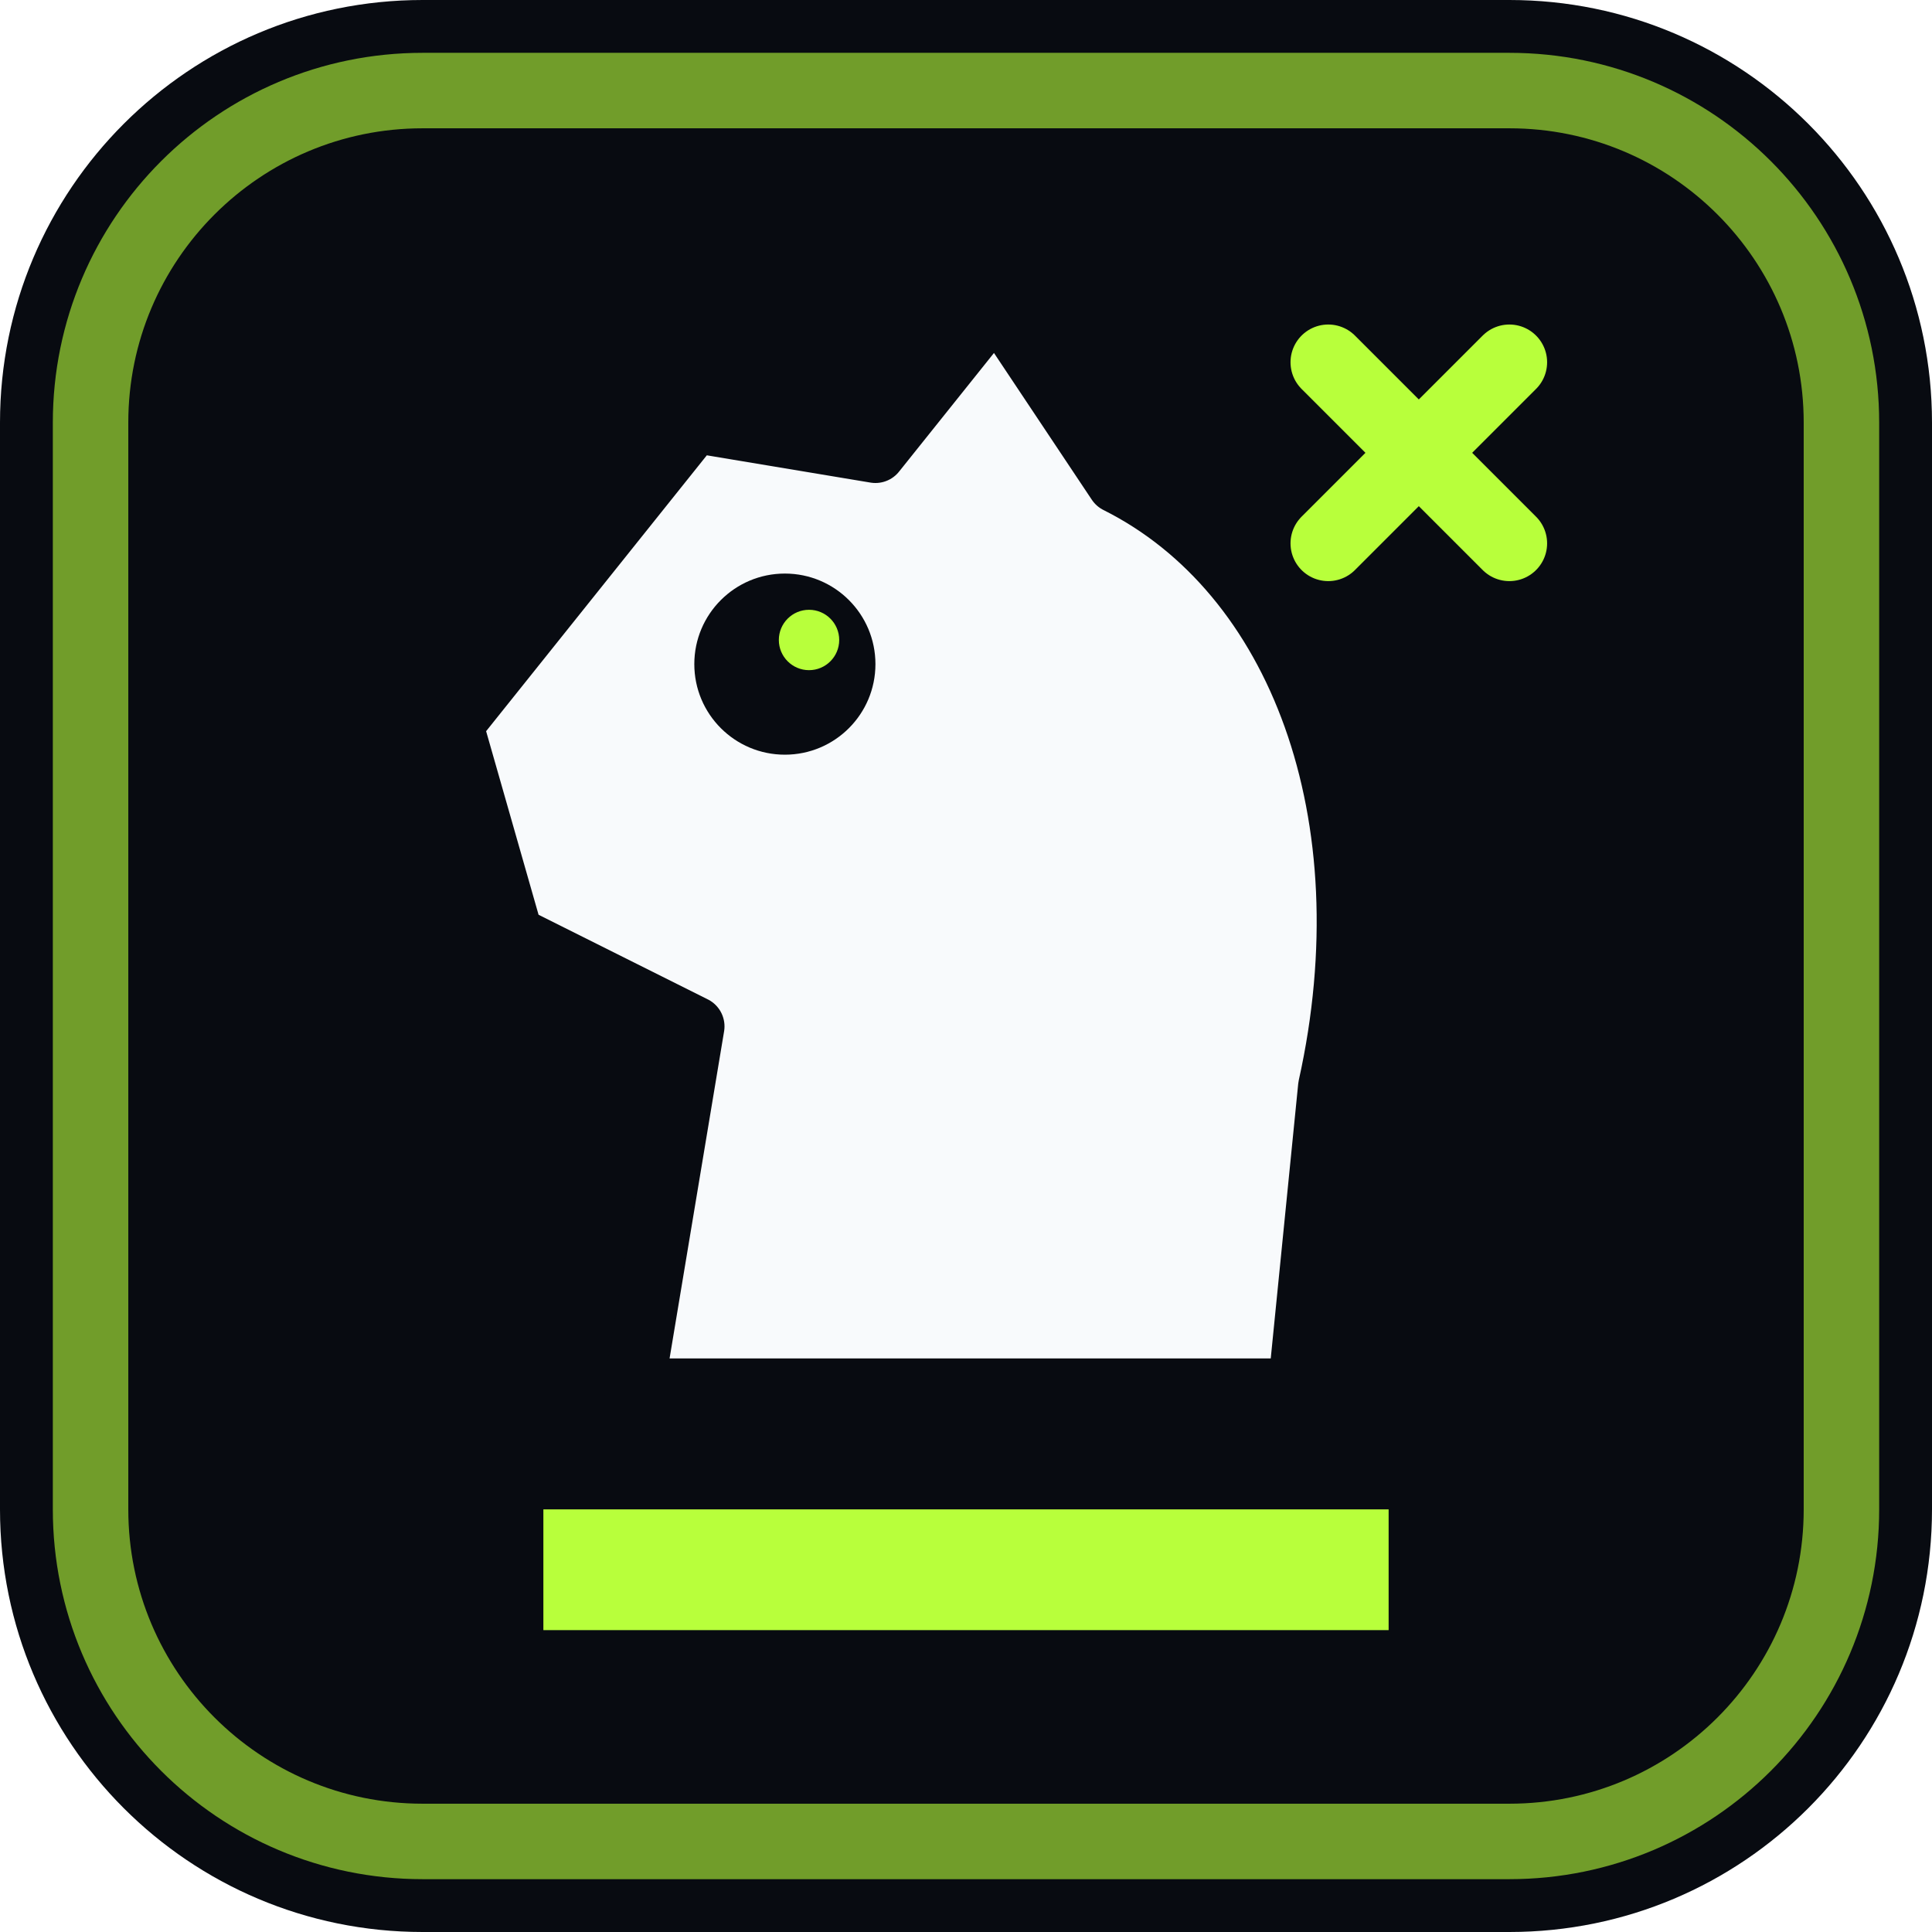
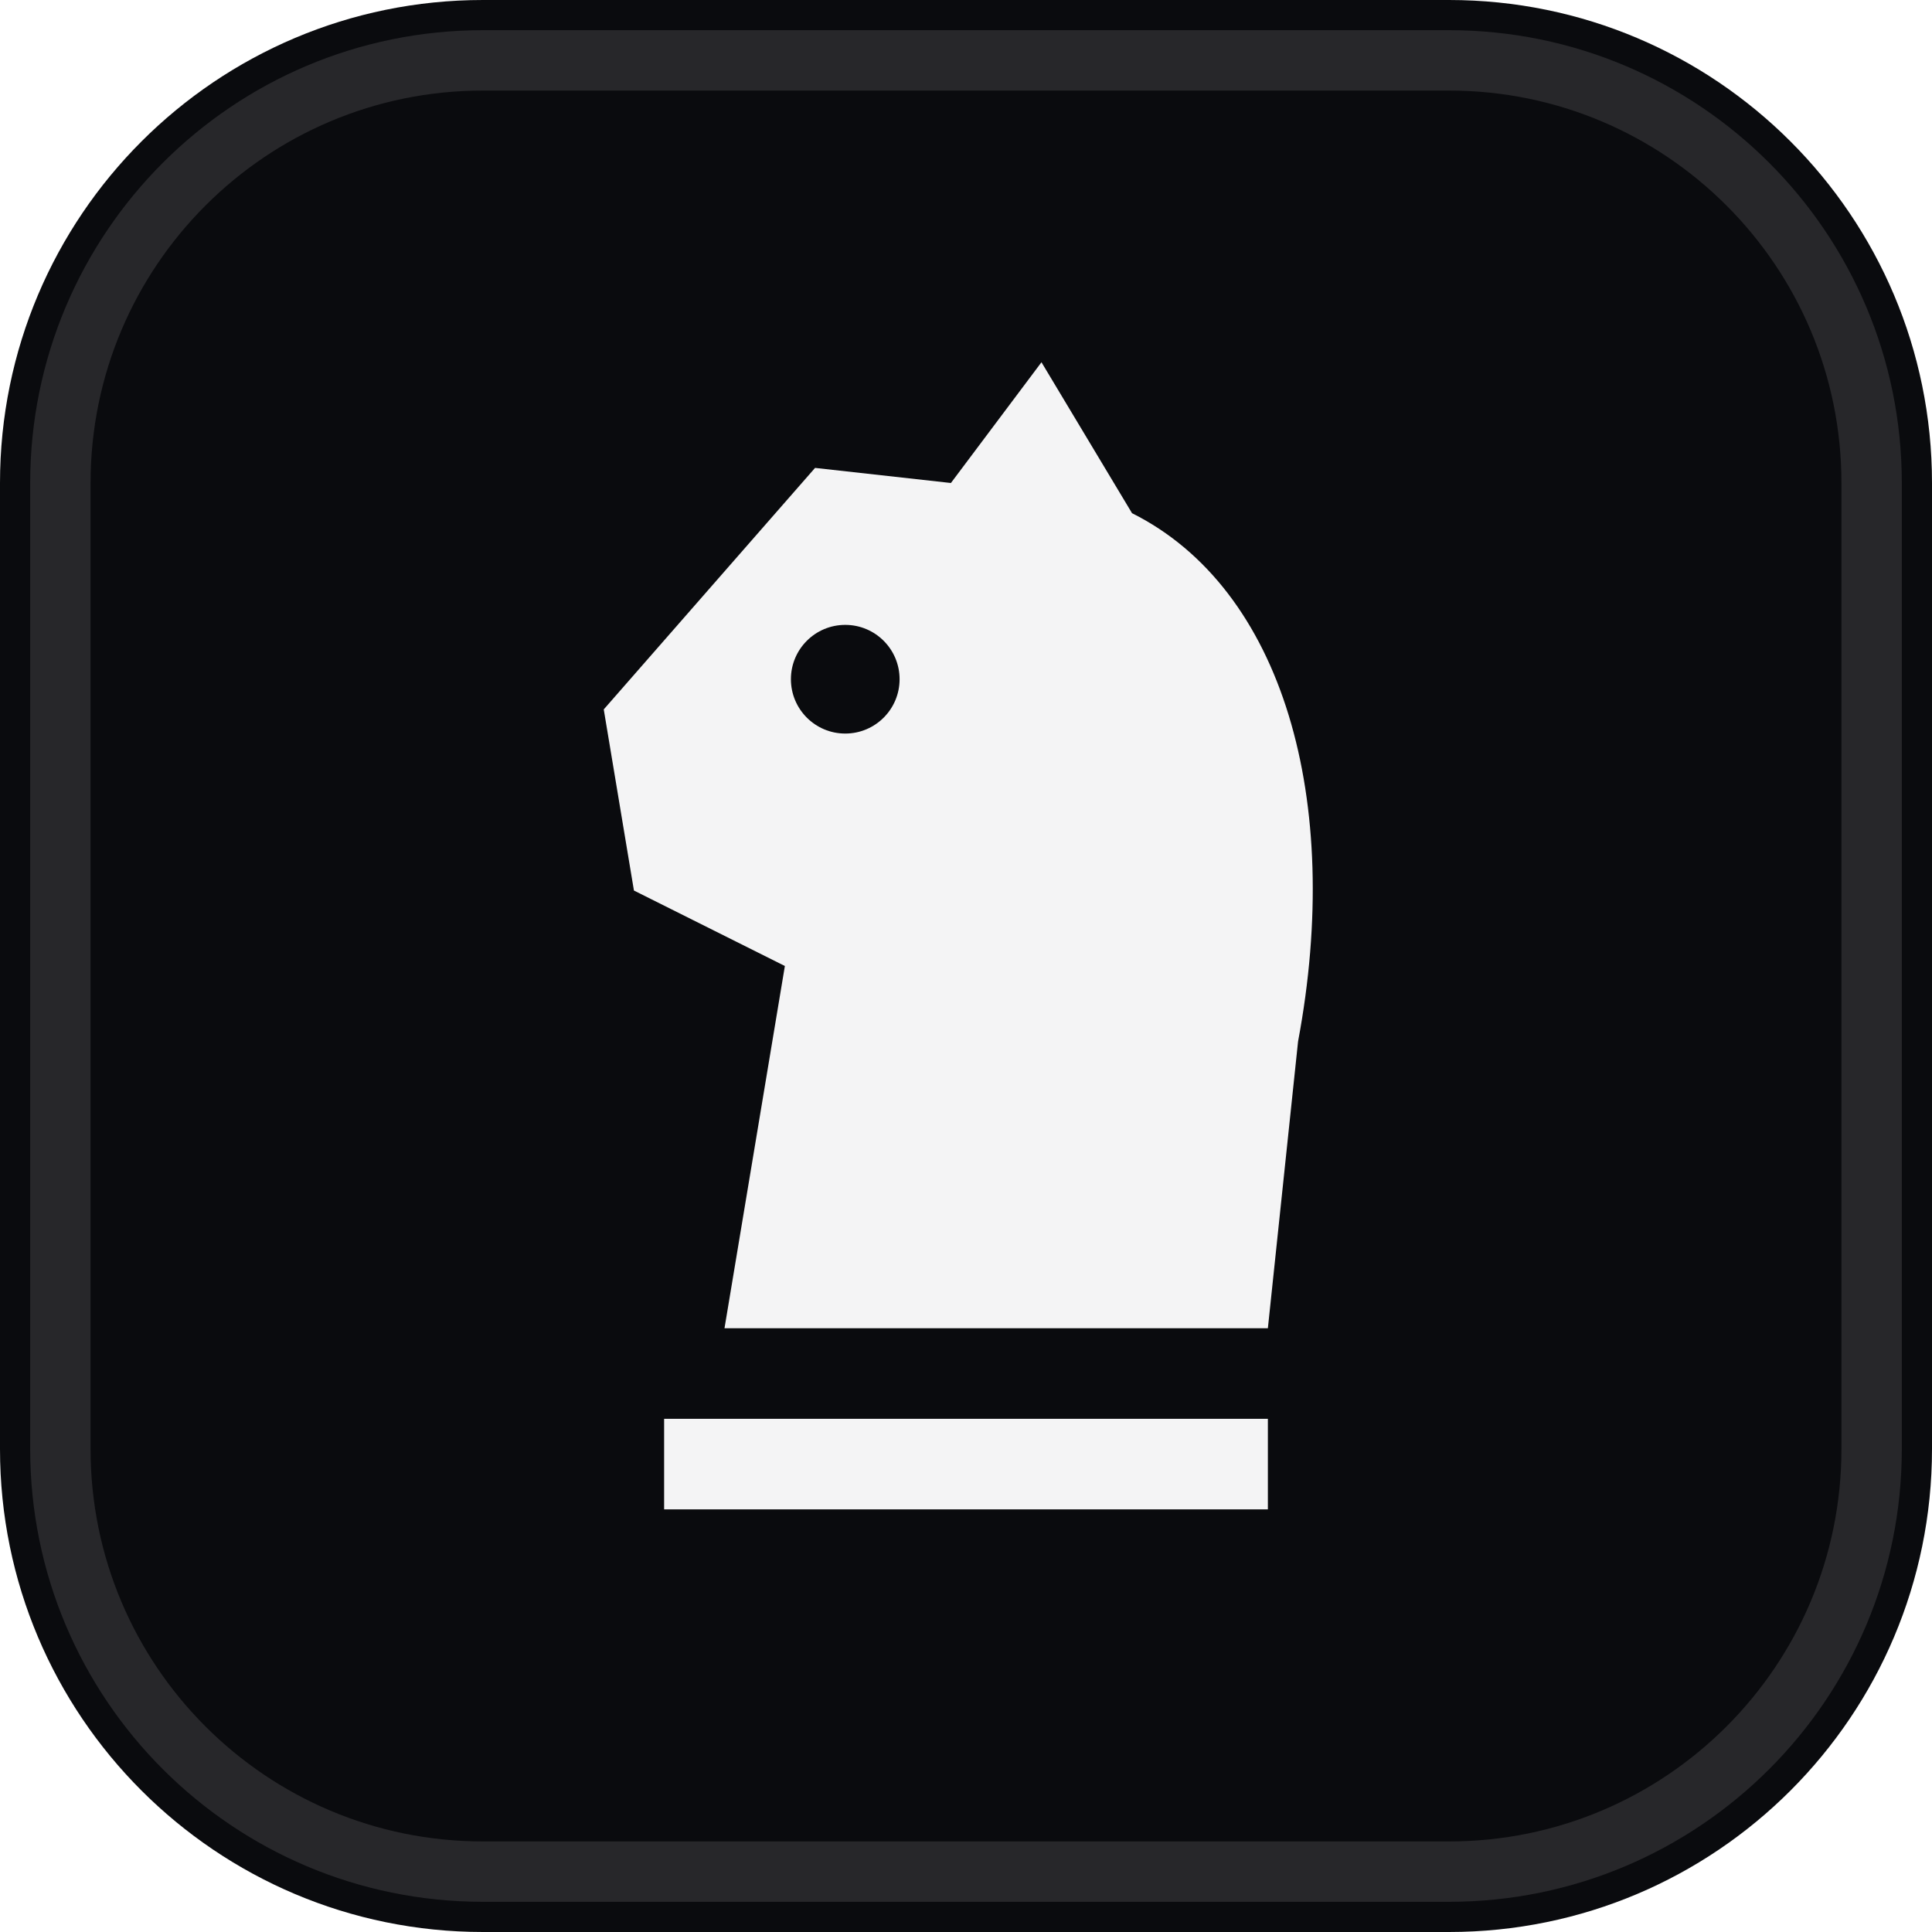
<svg xmlns="http://www.w3.org/2000/svg" viewBox="0 0 64 64" fill="none">
-   <rect width="64" height="64" rx="14" fill="#080B11" />
-   <rect x="3" y="3" width="58" height="58" rx="11" stroke="#B8FF3B" stroke-width="2.5" stroke-opacity="0.6" />
-   <path d="M18 50H46V54H18V50Z" fill="#B8FF3B" />
-   <path d="M21 46L23 34L17 31L15 24L23 14L29 15L33 10L37 16C43 19 46 27 44 36L43 46H21Z" fill="#F8FAFC" stroke="#080B11" stroke-width="2" stroke-linejoin="round" />
-   <circle cx="26" cy="22" r="3" fill="#080B11" />
-   <circle cx="26.8" cy="21.2" r="1" fill="#B8FF3B" />
-   <path d="M44 12L50 18M50 12L44 18" stroke="#B8FF3B" stroke-width="2.5" stroke-linecap="round" />
+   <rect width="64" height="64" rx="16" fill="#0A0B0E" />
+   <rect x="2" y="2" width="60" height="60" rx="14" stroke="#27272A" stroke-width="2" />
+   <path d="M22 47H42V50H22V47Z" fill="#F4F4F5" />
+   <path d="M24 44L26 32L21 29.5L20 23.5L27 15.5L31.5 16L34.5 12L37.5 17C42.5 19.5 44.5 26.5 43 34.5L42 44H24Z" fill="#F4F4F5" />
+   <circle cx="28" cy="22.5" r="1.8" fill="#0A0B0E" />
</svg>
